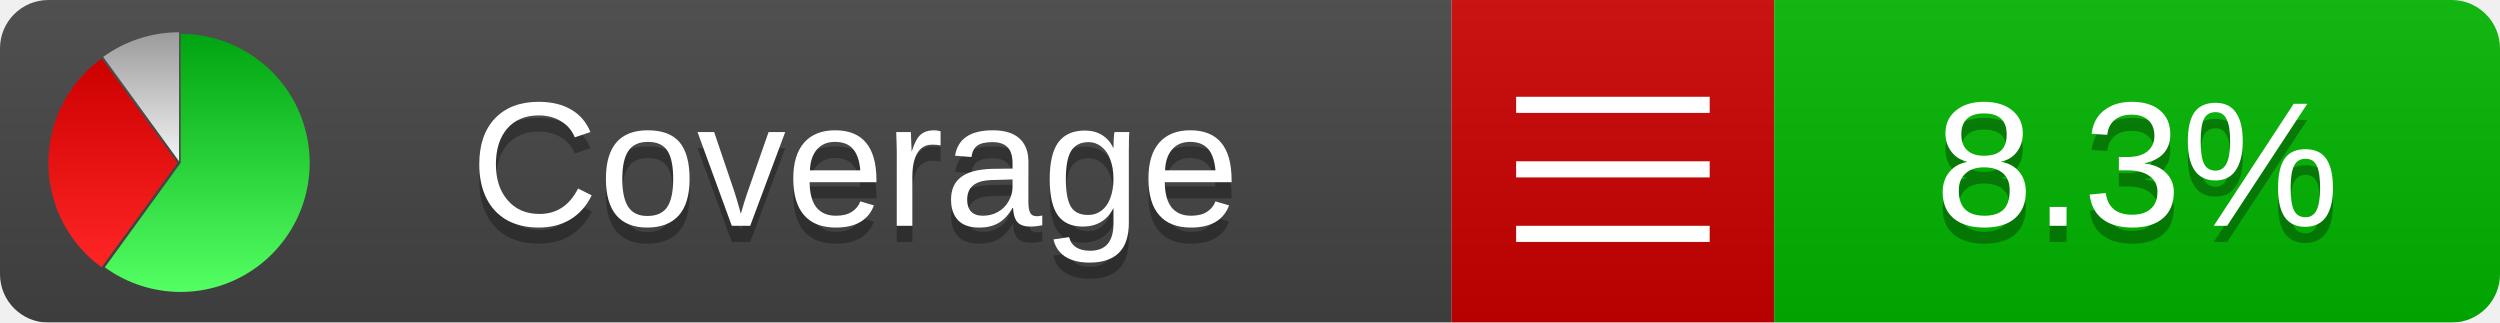
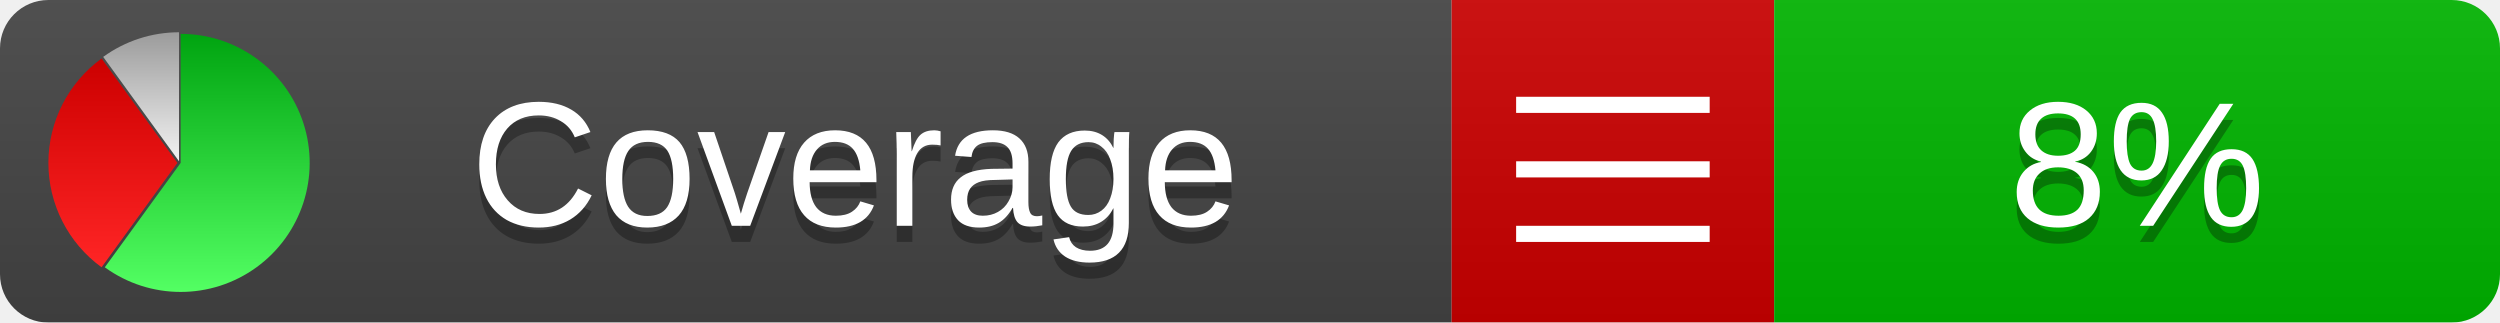
<svg xmlns="http://www.w3.org/2000/svg" xmlns:xlink="http://www.w3.org/1999/xlink" width="155" height="20">
  <style type="text/css">
          
            @keyframes fadeout {
              0 % { visibility: visible; opacity: 1; }
              40% { visibility: visible; opacity: 1; }
              50% { visibility: hidden; opacity: 0; }
              90% { visibility: hidden; opacity: 0; }
              100% { visibility: visible; opacity: 1; }
            }
            @keyframes fadein {
              0% { visibility: hidden; opacity: 0; }
              40% { visibility: hidden; opacity: 0; }
              50% { visibility: visible; opacity: 1; }
              90% { visibility: visible; opacity: 1; }
              100% { visibility: hidden; opacity: 0; }
            }
            .linecoverage {
                animation-duration: 10s;
                animation-name: fadeout;
                animation-iteration-count: infinite;
            }
            .branchcoverage {
                animation-duration: 10s;
                animation-name: fadein;
                animation-iteration-count: infinite;
            }
          
    </style>
  <defs>
    <linearGradient id="gradient" x2="0" y2="100%">
      <stop offset="0" stop-color="#bbb" stop-opacity=".1" />
      <stop offset="1" stop-opacity=".1" />
    </linearGradient>
    <linearGradient id="green" x2="0" y2="100%">
      <stop offset="0" stop-color="#00A410" />
      <stop offset="1" stop-color="#53FF63" />
    </linearGradient>
    <linearGradient id="red" x2="0" y2="100%">
      <stop offset="0" stop-color="#C00" />
      <stop offset="1" stop-color="#FF2525" />
    </linearGradient>
    <linearGradient id="gray" x2="0" y2="100%">
      <stop offset="0" stop-color="#9B9B9B" />
      <stop offset="1" stop-color="#F3F3F3" />
    </linearGradient>
    <mask id="mask">
      <rect width="155" height="20" rx="3" fill="#fff" />
    </mask>
    <g id="icon">
      <path style="fill:url(#green);" d="M205,202.5 l0,-200 a200,200 0 1,1 -117.558,361.803 z" />
      <path style="fill:url(#red);" d="M200,202.5 l-117.558,161.803 a200,200 0 0,1 0,-323.607 z" />
      <path style="fill:url(#gray);" d="M202.5,200 l-117.558,-161.803 a200,200 0 0,1 117.558,-38.196 z" />
    </g>
  </defs>
  <g mask="url(#mask)">
    <rect x="0" y="0" width="90" height="20" fill="#444" />
    <rect x="90" y="0" width="20" height="20" fill="#c00" />
    <rect x="110" y="0" width="45" height="20" fill="#00B600" />
    <rect x="0" y="0" width="155" height="20" fill="url(#gradient)" />
  </g>
  <g>
    <path class="" stroke="#fff" d="M94 6.5 h12 M94 10.5 h12 M94 14.5 h12" />
  </g>
  <g fill="#fff" text-anchor="middle" font-family="Verdana,Arial,Geneva,sans-serif" font-size="11">
    <a xlink:href="https://github.com/danielpalme/ReportGenerator" target="_top">
      <use xlink:href="#icon" transform="translate(3,2) scale(.04)" />
    </a>
    <text x="53" y="15" fill="#010101" fill-opacity=".3">Coverage</text>
    <text x="53" y="14" fill="#fff">Coverage</text>
-     <text class="" x="132.5" y="15" fill="#010101" fill-opacity=".3">8.3%</text>
-     <text class="" x="132.5" y="14">8.3%</text>
+     <text class="" x="132.5" y="15" fill="#010101" fill-opacity=".3">8%</text>
+     <text class="" x="132.5" y="14">8%</text>
  </g>
  <g>
    <rect class="" x="90" y="0" width="65" height="20" fill-opacity="0" />
  </g>
</svg>
